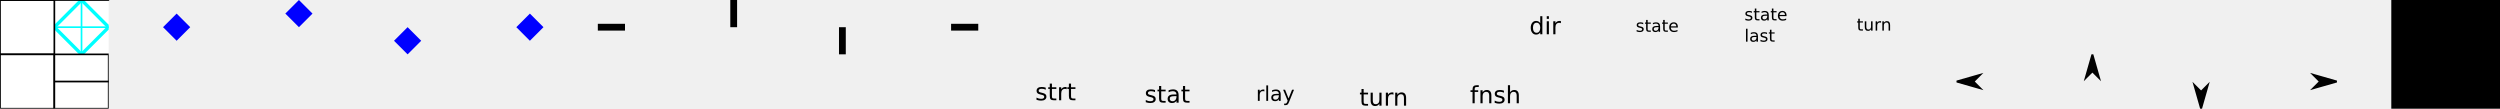
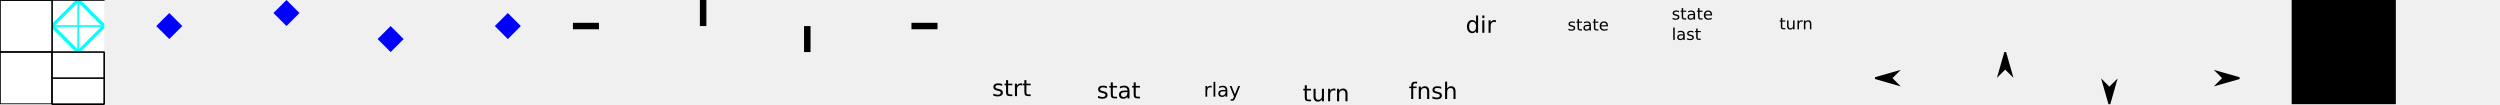
- <svg xmlns="http://www.w3.org/2000/svg" width="1472" height="64" id="svg2" version="1.1">
+ <svg xmlns="http://www.w3.org/2000/svg" width="1536" height="64" id="svg2" version="1.1">
  <defs id="defs4">
-     <marker orient="auto" refY="0.0" refX="0.0" id="Arrow1Lend" style="overflow:visible;">
-       <path id="path4027" d="M 0.0,0.0 L 5.0,-5.0 L -12.5,0.0 L 5.0,5.0 L 0.0,0.0 z " style="fill-rule:evenodd;stroke:#000000;stroke-width:1.0pt;" transform="scale(0.8) rotate(180) translate(12.5,0)" />
+     <marker orient="auto" refY="0" refX="0" id="Arrow1Lend" style="overflow:visible">
+       <path id="path4027" d="M 0,0 5,-5 -12.5,0 5,5 0,0 z" style="fill-rule:evenodd;stroke:#000000;stroke-width:1pt" transform="matrix(-0.8,0,0,-0.8,-10,0)" />
    </marker>
    <clipPath clipPathUnits="userSpaceOnUse" id="clipPath4039">
      <rect y="2.6171874e-06" x="0" height="64" width="64" id="rect4041" style="fill:none;stroke:#ff00ff;stroke-width:1;stroke-linecap:butt;stroke-linejoin:bevel;stroke-miterlimit:4;stroke-opacity:1;stroke-dasharray:1, 1;stroke-dashoffset:0" />
    </clipPath>
    <clipPath clipPathUnits="userSpaceOnUse" id="clipPath4043">
      <rect y="2.6171874e-06" x="0" height="64" width="64" id="rect4045" style="fill:none;stroke:#ff00ff;stroke-width:1;stroke-linecap:butt;stroke-linejoin:bevel;stroke-miterlimit:4;stroke-opacity:1;stroke-dasharray:1, 1;stroke-dashoffset:0" />
    </clipPath>
    <clipPath clipPathUnits="userSpaceOnUse" id="clipPath4047">
      <rect y="2.6171874e-06" x="0" height="64" width="64" id="rect4049" style="fill:none;stroke:#ff00ff;stroke-width:1;stroke-linecap:butt;stroke-linejoin:bevel;stroke-miterlimit:4;stroke-opacity:1;stroke-dasharray:1, 1;stroke-dashoffset:0" />
    </clipPath>
    <clipPath clipPathUnits="userSpaceOnUse" id="clipPath4051">
      <rect y="2.6171874e-06" x="0" height="64" width="64" id="rect4053" style="fill:none;stroke:#ff00ff;stroke-width:1;stroke-linecap:butt;stroke-linejoin:bevel;stroke-miterlimit:4;stroke-opacity:1;stroke-dasharray:1, 1;stroke-dashoffset:0" />
    </clipPath>
    <clipPath clipPathUnits="userSpaceOnUse" id="clipPath4055">
      <rect y="2.6171874e-06" x="0" height="64" width="64" id="rect4057" style="fill:none;stroke:#ff00ff;stroke-width:1;stroke-linecap:butt;stroke-linejoin:bevel;stroke-miterlimit:4;stroke-opacity:1;stroke-dasharray:1, 1;stroke-dashoffset:0" />
    </clipPath>
    <clipPath clipPathUnits="userSpaceOnUse" id="clipPath4059">
      <rect y="2.6171874e-06" x="0" height="64" width="64" id="rect4061" style="fill:none;stroke:#ff00ff;stroke-width:1;stroke-linecap:butt;stroke-linejoin:bevel;stroke-miterlimit:4;stroke-opacity:1;stroke-dasharray:1, 1;stroke-dashoffset:0" />
    </clipPath>
    <clipPath clipPathUnits="userSpaceOnUse" id="clipPath4063">
      <rect y="2.6171874e-06" x="0" height="64" width="64" id="rect4065" style="fill:none;stroke:#ff00ff;stroke-width:1;stroke-linecap:butt;stroke-linejoin:bevel;stroke-miterlimit:4;stroke-opacity:1;stroke-dasharray:1, 1;stroke-dashoffset:0" />
    </clipPath>
    <clipPath clipPathUnits="userSpaceOnUse" id="clipPath4483">
      <rect style="fill:#0000ff;fill-opacity:0.091;stroke:none" id="rect4485" width="32" height="32" x="1152" y="32" />
    </clipPath>
    <clipPath clipPathUnits="userSpaceOnUse" id="clipPath4671">
      <rect y="32" x="1152" height="32" width="32" id="rect4673" style="fill:#0000ff;fill-opacity:0.091;stroke:none" />
    </clipPath>
  </defs>
  <g id="layer1" transform="translate(0,-988.3622)" style="display:inline">
    <rect style="fill:#ffffff;fill-opacity:1;stroke:none" id="rect3853" width="64" height="64" x="0" y="0" transform="translate(0,988.3622)" mask="none" clip-path="url(#clipPath4063)" />
    <path style="fill:none;stroke:#000000;stroke-width:4;stroke-linecap:butt;stroke-linejoin:bevel;stroke-miterlimit:4;stroke-opacity:1;stroke-dasharray:none" d="m 368,1004.362 -16,0" id="path3796" />
    <path style="fill:none;stroke:#000000;stroke-width:4;stroke-linecap:butt;stroke-linejoin:bevel;stroke-miterlimit:4;stroke-opacity:1;stroke-dasharray:none" d="m 432,1004.362 0,-16" id="path3798" />
    <path style="fill:none;stroke:#000000;stroke-width:4;stroke-linecap:butt;stroke-linejoin:bevel;stroke-miterlimit:4;stroke-opacity:1;stroke-dasharray:none" d="m 496,1004.362 0,16" id="path3800" />
    <path style="fill:none;stroke:#000000;stroke-width:4;stroke-linecap:butt;stroke-linejoin:bevel;stroke-miterlimit:4;stroke-opacity:1;stroke-dasharray:none" d="m 560,1004.362 16,0" id="path3802" />
    <path style="fill:#0000ff;fill-opacity:1;stroke:none" d="m 112,1004.362 -8,-8 -8,8 8,8 z" id="path3806" />
    <path style="fill:#0000ff;fill-opacity:1;stroke:none" d="m 184,996.362 -8,-8 -8,8 8,8 z" id="path3806-3" />
    <path style="fill:#0000ff;fill-opacity:1;stroke:none" d="m 248,1012.362 -8,-8 -8,8 8,8 z" id="path3806-1" />
    <path style="fill:#0000ff;fill-opacity:1;stroke:none" d="m 320,1004.362 -8,-8 -8,8 8,8 z" id="path3806-1-2" />
    <path style="fill:none;stroke:#00ffff;stroke-width:2;stroke-miterlimit:4;stroke-opacity:1;stroke-dasharray:none" d="M 32,16 48,0 64,16 48,32 z" id="path3851" transform="translate(0,988.3622)" mask="none" clip-path="url(#clipPath4059)" />
    <path style="fill:none;stroke:#00ffff;stroke-width:1;stroke-linecap:butt;stroke-linejoin:bevel;stroke-miterlimit:4;stroke-opacity:1;stroke-dasharray:none" d="m 32,16 32,0" id="path3855" transform="translate(0,988.3622)" mask="none" clip-path="url(#clipPath4055)" />
    <path style="fill:none;stroke:#00ffff;stroke-width:1;stroke-linecap:butt;stroke-linejoin:bevel;stroke-miterlimit:4;stroke-opacity:1;stroke-dasharray:none" d="M 48,32 48,0" id="path3857" transform="translate(0,988.3622)" mask="none" clip-path="url(#clipPath4051)" />
    <rect style="fill:#ffffff;fill-opacity:1;stroke:#000000;stroke-width:1;stroke-linecap:butt;stroke-linejoin:bevel;stroke-miterlimit:4;stroke-opacity:1;stroke-dasharray:none;stroke-dashoffset:0" id="rect4033" width="32" height="32" x="0" y="0" transform="translate(0,988.3622)" clip-path="url(#clipPath4047)" />
    <rect style="fill:#ffffff;fill-opacity:1;stroke:#000000;stroke-width:1;stroke-linecap:butt;stroke-linejoin:bevel;stroke-miterlimit:4;stroke-opacity:1;stroke-dasharray:none;stroke-dashoffset:0" id="rect4035" width="32" height="32" x="0" y="32" transform="translate(0,988.3622)" ry="0" clip-path="url(#clipPath4043)" />
    <rect style="fill:#ffffff;fill-opacity:1;stroke:#000000;stroke-width:1;stroke-linecap:butt;stroke-linejoin:bevel;stroke-miterlimit:4;stroke-opacity:1;stroke-dasharray:none;stroke-dashoffset:0" id="rect4037" width="32" height="32" x="32" y="32" transform="translate(0,988.3622)" clip-path="url(#clipPath4039)" />
    <path style="fill:#000000;fill-opacity:0.091;stroke:none;marker-end:url(#Arrow1Lend)" d="m 1168,48 -16,0" id="path4487" transform="translate(0,988.3622)" clip-path="url(#clipPath4671)" />
    <path clip-path="url(#clipPath4483)" id="path4470" d="m 1168,48 0,-16" style="fill:#000000;fill-opacity:0.091;stroke:none;marker-start:none;marker-end:url(#Arrow1Lend)" transform="translate(64,988.3622)" />
    <path transform="matrix(1,0,0,-1,128,1084.362)" style="fill:#000000;fill-opacity:0.091;stroke:none;marker-start:none;marker-end:url(#Arrow1Lend)" d="m 1168,48 0,-16" id="path4675" clip-path="url(#clipPath4483)" />
    <path clip-path="url(#clipPath4671)" transform="matrix(-1,0,0,1,2528,988.3622)" id="path4677" d="m 1168,48 -16,0" style="fill:#000000;fill-opacity:0.091;stroke:none;marker-end:url(#Arrow1Lend)" />
    <text xml:space="preserve" style="font-size:8px;font-style:normal;font-variant:normal;font-weight:normal;font-stretch:normal;line-height:125%;letter-spacing:0px;word-spacing:0px;fill:#000000;fill-opacity:1;stroke:none;display:inline;font-family:DejaVu Sans;-inkscape-font-specification:DejaVu Sans" x="739.536" y="59.404" id="text4139" transform="translate(0,988.3622)">
      <tspan id="tspan4141" x="739.536" y="59.404" style="font-size:12px">rlay</tspan>
    </text>
    <text xml:space="preserve" style="font-size:14px;font-style:normal;font-variant:normal;font-weight:normal;font-stretch:normal;line-height:125%;letter-spacing:0px;word-spacing:0px;fill:#000000;fill-opacity:1;stroke:none;display:inline;font-family:DejaVu Sans;-inkscape-font-specification:DejaVu Sans" x="800.354" y="62.232" id="text3053" transform="translate(0,988.3622)">
      <tspan id="tspan3056" x="800.354" y="62.232">turn</tspan>
    </text>
    <text xml:space="preserve" style="font-size:14px;font-style:normal;font-variant:normal;font-weight:normal;font-stretch:normal;line-height:125%;letter-spacing:0px;word-spacing:0px;fill:#000000;fill-opacity:1;stroke:none;display:inline;font-family:DejaVu Sans;-inkscape-font-specification:DejaVu Sans" x="609.526" y="59.05" id="text3058" transform="translate(0,988.3622)">
      <tspan id="tspan3060" x="609.526" y="59.05">strt</tspan>
    </text>
    <text xml:space="preserve" style="font-size:14px;font-style:normal;font-variant:normal;font-weight:normal;font-stretch:normal;line-height:125%;letter-spacing:0px;word-spacing:0px;fill:#000000;fill-opacity:1;stroke:none;display:inline;font-family:DejaVu Sans;-inkscape-font-specification:DejaVu Sans" x="673.873" y="60.464" id="text3062" transform="translate(0,988.3622)">
      <tspan id="tspan3064" x="673.873" y="60.464">stat</tspan>
    </text>
    <text xml:space="preserve" style="font-size:14px;font-style:normal;font-variant:normal;font-weight:normal;font-stretch:normal;line-height:125%;letter-spacing:0px;word-spacing:0px;fill:#000000;fill-opacity:1;stroke:none;display:inline;font-family:DejaVu Sans;-inkscape-font-specification:DejaVu Sans" x="865.499" y="60.818" id="text3066" transform="translate(0,988.3622)">
      <tspan id="tspan3068" x="865.499" y="60.818">fnsh</tspan>
    </text>
    <path style="fill:#ffffff;fill-opacity:1;stroke:#000000;stroke-width:1;stroke-linecap:butt;stroke-linejoin:bevel;stroke-miterlimit:4;stroke-opacity:1;stroke-dasharray:none;stroke-dashoffset:0;display:inline" d="m 32,48 32,0" id="path4135" transform="translate(0,988.3622)" />
-     <text xml:space="preserve" style="display:inline;font-size:14px;font-style:normal;font-variant:normal;font-weight:normal;font-stretch:normal;line-height:125%;letter-spacing:0px;word-spacing:0px;fill:#000000;fill-opacity:1;stroke:none;font-family:DejaVu Sans;-inkscape-font-specification:DejaVu Sans" x="900.528" y="20.159" id="text3043" transform="translate(0,988.3622)">
+     <text xml:space="preserve" style="font-size:14px;font-style:normal;font-variant:normal;font-weight:normal;font-stretch:normal;line-height:125%;letter-spacing:0px;word-spacing:0px;fill:#000000;fill-opacity:1;stroke:none;display:inline;font-family:DejaVu Sans;-inkscape-font-specification:DejaVu Sans" x="900.528" y="20.159" id="text3043" transform="translate(0,988.3622)">
      <tspan id="tspan3045" x="900.528" y="20.159">dir</tspan>
    </text>
-     <text xml:space="preserve" style="display:inline;font-size:14px;font-style:normal;font-variant:normal;font-weight:normal;font-stretch:normal;line-height:125%;letter-spacing:0px;word-spacing:0px;fill:#000000;fill-opacity:1;stroke:none;font-family:DejaVu Sans;-inkscape-font-specification:DejaVu Sans" x="963.107" y="18.745" id="text3047" transform="translate(0,988.3622)">
+     <text xml:space="preserve" style="font-size:14px;font-style:normal;font-variant:normal;font-weight:normal;font-stretch:normal;line-height:125%;letter-spacing:0px;word-spacing:0px;fill:#000000;fill-opacity:1;stroke:none;display:inline;font-family:DejaVu Sans;-inkscape-font-specification:DejaVu Sans" x="963.107" y="18.745" id="text3047" transform="translate(0,988.3622)">
      <tspan id="tspan3049" x="963.107" y="18.745" style="font-size:10px">state</tspan>
    </text>
-     <text xml:space="preserve" style="display:inline;font-size:14px;font-style:normal;font-variant:normal;font-weight:normal;font-stretch:normal;line-height:125%;letter-spacing:0px;word-spacing:0px;fill:#000000;fill-opacity:1;stroke:none;font-family:DejaVu Sans;-inkscape-font-specification:DejaVu Sans" x="1027.1" y="12.028" id="text3051" transform="translate(0,988.3622)">
+     <text xml:space="preserve" style="font-size:14px;font-style:normal;font-variant:normal;font-weight:normal;font-stretch:normal;line-height:125%;letter-spacing:0px;word-spacing:0px;fill:#000000;fill-opacity:1;stroke:none;display:inline;font-family:DejaVu Sans;-inkscape-font-specification:DejaVu Sans" x="1027.1" y="12.028" id="text3051" transform="translate(0,988.3622)">
      <tspan id="tspan3053" x="1027.1" y="12.028" style="font-size:10px">state</tspan>
      <tspan x="1027.1" y="24.528" id="tspan3055" style="font-size:10px">last</tspan>
    </text>
-     <text xml:space="preserve" style="display:inline;font-size:14px;font-style:normal;font-variant:normal;font-weight:normal;font-stretch:normal;line-height:125%;letter-spacing:0px;word-spacing:0px;fill:#000000;fill-opacity:1;stroke:none;font-family:DejaVu Sans;-inkscape-font-specification:DejaVu Sans" x="1093.215" y="18.038" id="text3057" transform="translate(0,988.3622)">
+     <text xml:space="preserve" style="font-size:14px;font-style:normal;font-variant:normal;font-weight:normal;font-stretch:normal;line-height:125%;letter-spacing:0px;word-spacing:0px;fill:#000000;fill-opacity:1;stroke:none;display:inline;font-family:DejaVu Sans;-inkscape-font-specification:DejaVu Sans" x="1093.215" y="18.038" id="text3057" transform="translate(0,988.3622)">
      <tspan id="tspan3059" x="1093.215" y="18.038" style="font-size:10px">turn</tspan>
    </text>
-     <rect style="display:inline;fill:#000000;fill-opacity:1;stroke:none" id="rect3063" width="64" height="64" x="1408" y="0" transform="translate(0,988.3622)" />
+     <rect style="fill:#000000;fill-opacity:1;stroke:none;display:inline" id="rect3063" width="64" height="64" x="1408" y="0" transform="translate(0,988.3622)" />
  </g>
  <g id="layer2" style="display:inline">
    <rect style="fill:#ffffff;fill-opacity:1;stroke:#000000;stroke-width:1;stroke-linecap:butt;stroke-linejoin:bevel;stroke-miterlimit:4;stroke-opacity:1;stroke-dasharray:none;stroke-dashoffset:0" id="rect4076" width="32" height="32" x="0" y="-64" />
    <rect style="fill:#ffffff;fill-opacity:1;stroke:#000000;stroke-width:1;stroke-linecap:butt;stroke-linejoin:bevel;stroke-miterlimit:4;stroke-opacity:1;stroke-dasharray:none;stroke-dashoffset:0" id="rect4078" width="32" height="32" x="32" y="-64" />
    <rect style="fill:#ffffff;fill-opacity:1;stroke:#000000;stroke-width:1;stroke-linecap:butt;stroke-linejoin:bevel;stroke-miterlimit:4;stroke-opacity:1;stroke-dasharray:none;stroke-dashoffset:0" id="rect4080" width="32" height="32" x="0" y="-32" />
    <rect style="fill:#ffffff;fill-opacity:1;stroke:#000000;stroke-width:1;stroke-linecap:butt;stroke-linejoin:bevel;stroke-miterlimit:4;stroke-opacity:1;stroke-dasharray:none;stroke-dashoffset:0" id="rect4082" width="32" height="32" x="32" y="-32" />
    <text xml:space="preserve" style="font-size:14px;font-style:normal;font-variant:normal;font-weight:normal;font-stretch:normal;line-height:125%;letter-spacing:0px;word-spacing:0px;fill:#000000;fill-opacity:1;stroke:none;font-family:DejaVu Sans;-inkscape-font-specification:DejaVu Sans" x="33.168" y="-58.628" id="text4084">
      <tspan x="33.168" y="-58.628" id="tspan4088" style="font-size:4px">diamond: </tspan>
      <tspan x="33.168" y="-53.628" style="font-size:4px" id="tspan4094">  "read from"</tspan>
      <tspan x="33.168" y="-48.628" id="tspan4092" style="font-size:4px">line: </tspan>
      <tspan x="33.168" y="-43.628" style="font-size:4px" id="tspan4096">  "send to"</tspan>
    </text>
    <text xml:space="preserve" style="font-size:8px;font-style:normal;font-variant:normal;font-weight:normal;font-stretch:normal;line-height:125%;letter-spacing:0px;word-spacing:0px;fill:#000000;fill-opacity:1;stroke:none;font-family:DejaVu Sans;-inkscape-font-specification:DejaVu Sans" x="35.482" y="-24.339" id="text4098">
      <tspan id="tspan4100" x="35.482" y="-24.339">value</tspan>
    </text>
    <text xml:space="preserve" style="font-size:8px;font-style:normal;font-variant:normal;font-weight:normal;font-stretch:normal;line-height:125%;letter-spacing:0px;word-spacing:0px;fill:#000000;fill-opacity:1;stroke:none;font-family:DejaVu Sans;-inkscape-font-specification:DejaVu Sans" x="4.672" y="-23.317" id="text4102">
      <tspan id="tspan4104" x="4.672" y="-23.317" style="font-size:4px">payload</tspan>
    </text>
    <text xml:space="preserve" style="font-size:8px;font-style:normal;font-variant:normal;font-weight:normal;font-stretch:normal;line-height:125%;letter-spacing:0px;word-spacing:0px;fill:#000000;fill-opacity:1;stroke:none;font-family:DejaVu Sans;-inkscape-font-specification:DejaVu Sans" x="9.345" y="-47.555" id="text4106">
      <tspan id="tspan4108" x="9.345" y="-47.555" style="font-size:4px">signal</tspan>
    </text>
    <path style="fill:#ffffff;fill-opacity:1;stroke:#000000;stroke-width:1;stroke-linecap:butt;stroke-linejoin:bevel;stroke-miterlimit:4;stroke-opacity:1;stroke-dasharray:none;stroke-dashoffset:0" d="m 32,-16 32,0" id="path4129" />
    <text xml:space="preserve" style="font-size:8px;font-style:normal;font-variant:normal;font-weight:normal;font-stretch:normal;line-height:125%;letter-spacing:0px;word-spacing:0px;fill:#000000;fill-opacity:1;stroke:none;font-family:DejaVu Sans;-inkscape-font-specification:DejaVu Sans" x="34.459" y="-6.233" id="text4131">
      <tspan id="tspan4133" x="34.459" y="-6.233">state</tspan>
    </text>
  </g>
</svg>
